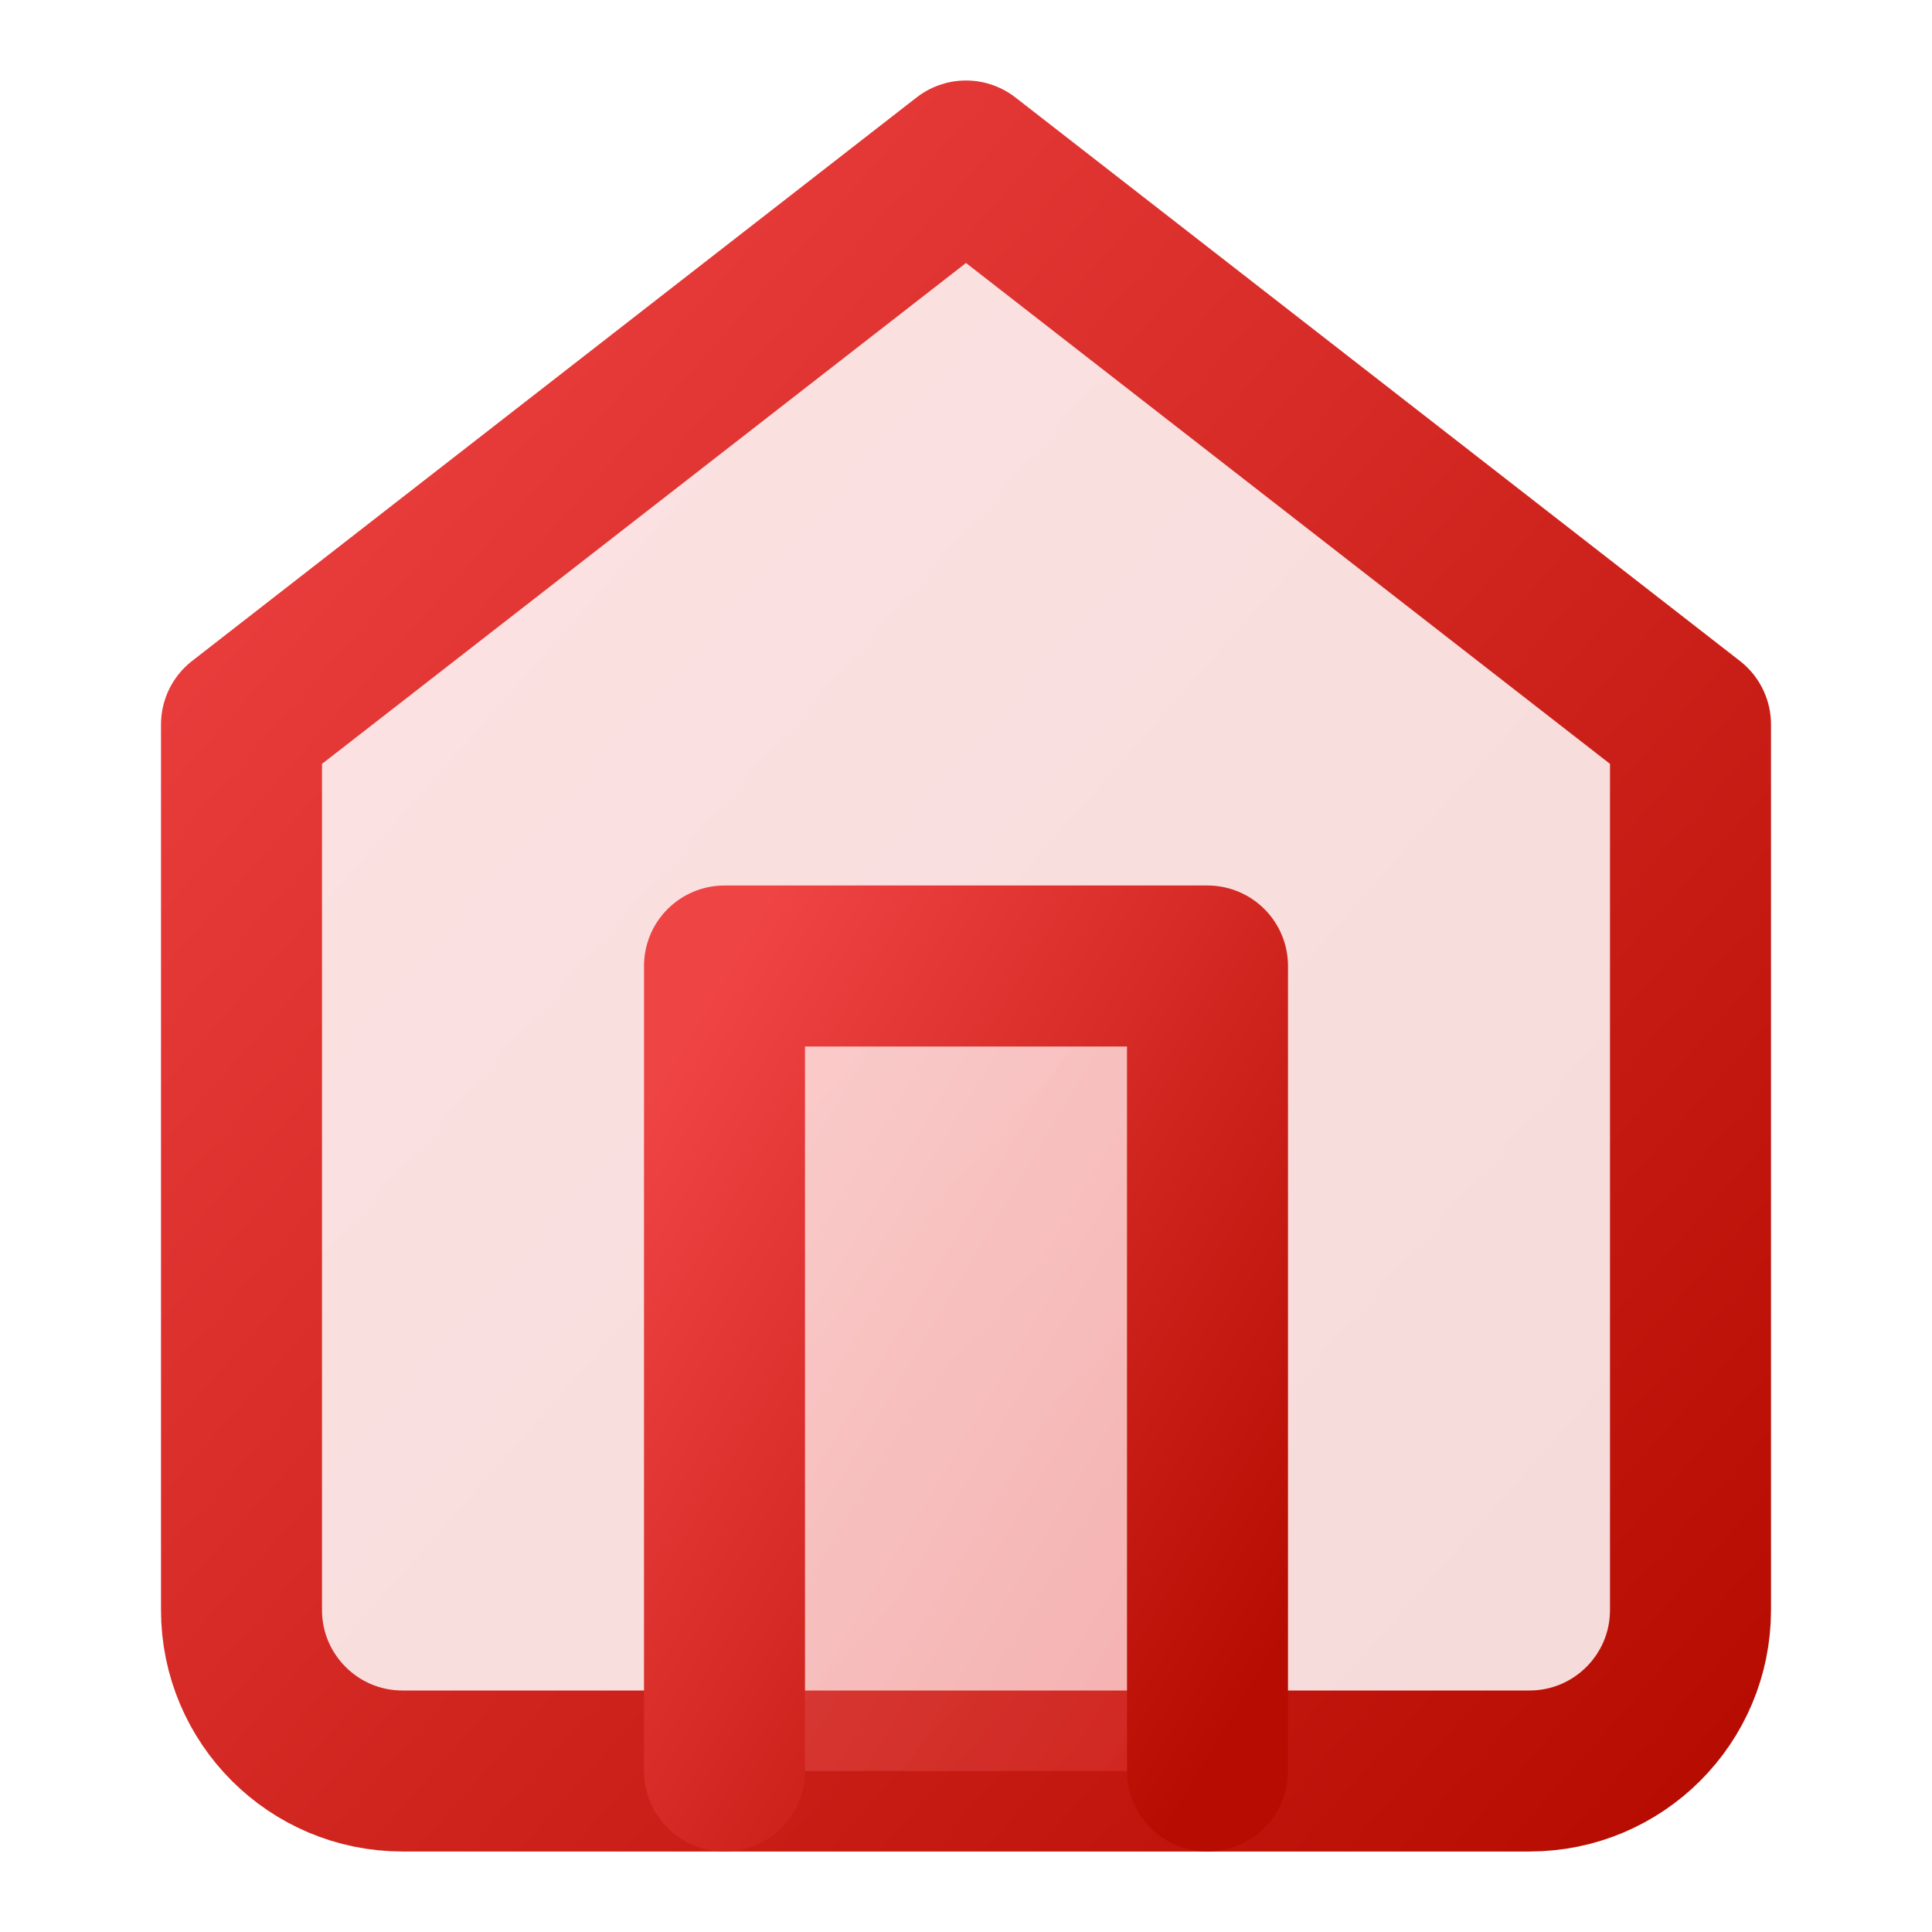
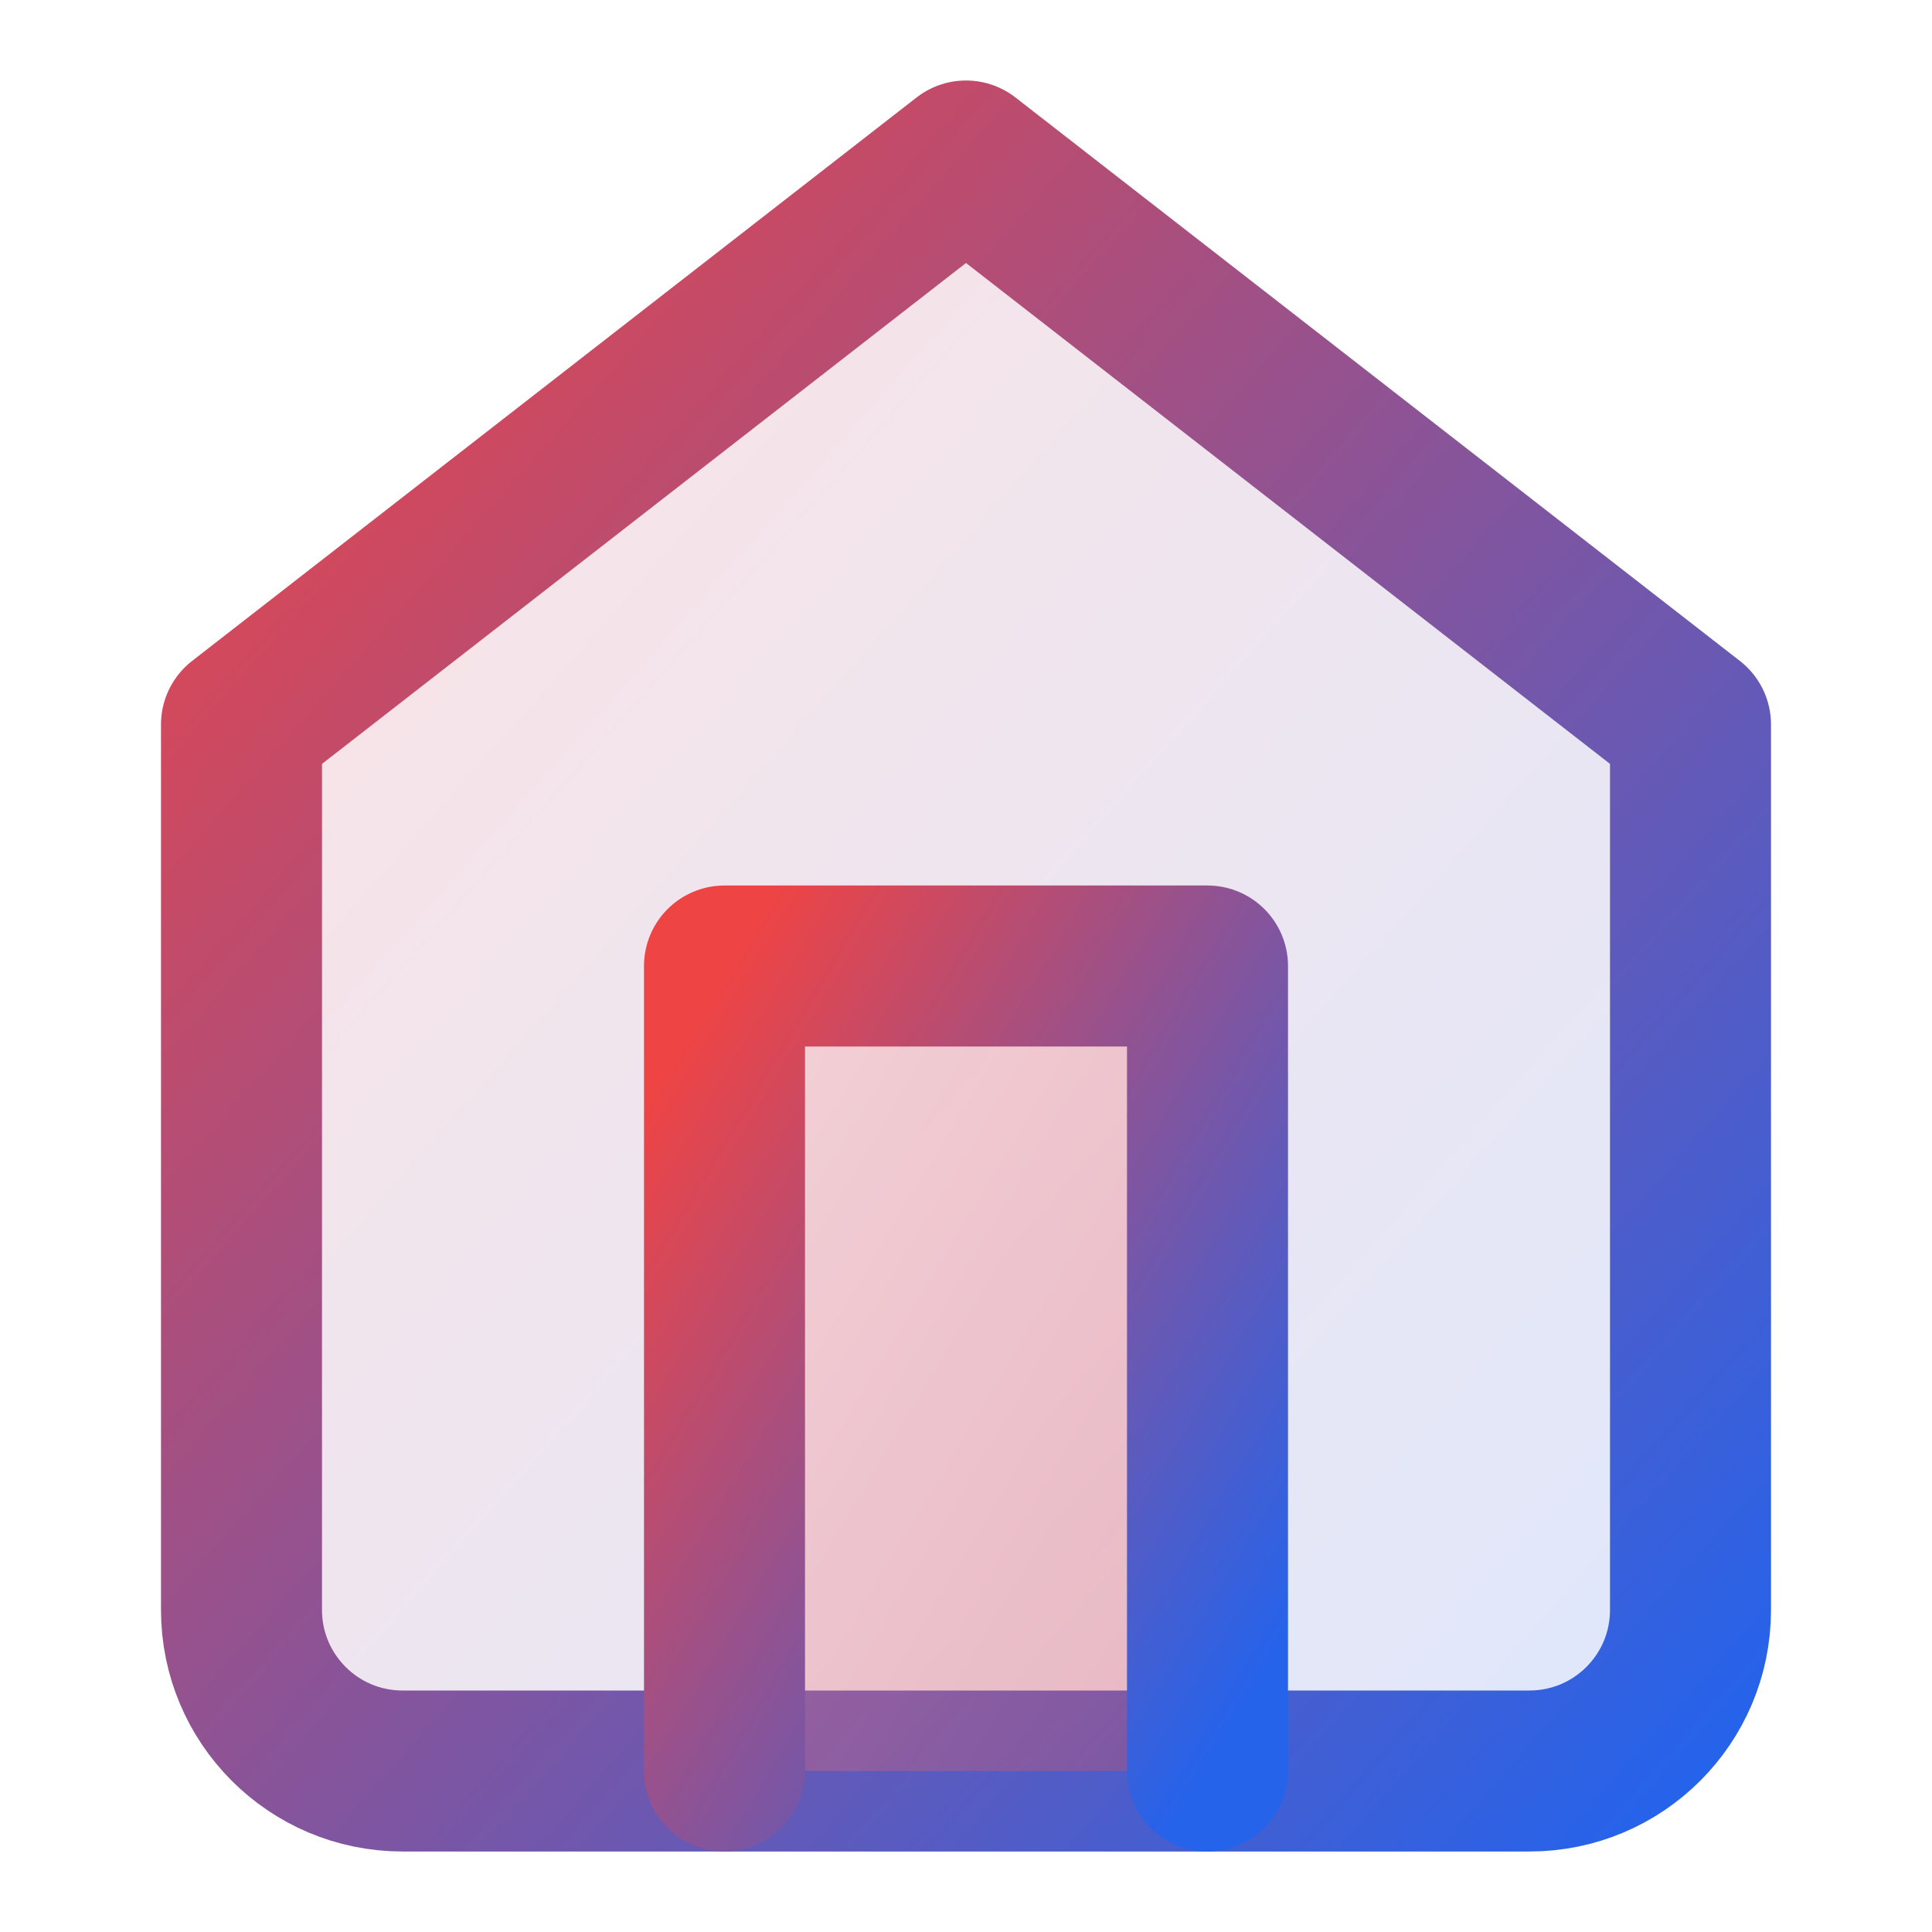
<svg xmlns="http://www.w3.org/2000/svg" viewBox="0 0 24 24" width="24" height="24">
  <defs>
    <linearGradient id="premiumRed" x1="0%" y1="0%" x2="100%" y2="100%">
      <stop offset="0%" stop-color="#ef4444" />
-       <stop offset="100%" stop-color="#b70c01" />
+       <stop offset="100%" stop-color="#2563eb" />
    </linearGradient>
    <linearGradient id="premiumRedLight" x1="0%" y1="0%" x2="100%" y2="100%">
      <stop offset="0%" stop-color="#fca5a5" />
      <stop offset="100%" stop-color="#ef4444" />
    </linearGradient>
    <filter id="glow" x="-20%" y="-20%" width="140%" height="140%">
      <feGaussianBlur stdDeviation="1" result="blur" />
      <feComposite in="SourceGraphic" in2="blur" operator="over" />
    </filter>
  </defs>
  <path d="M3 9l9-7 9 7v11a2 2 0 0 1-2 2H5a2 2 0 0 1-2-2z" fill="url(#premiumRed)" opacity="0.15" />
  <path d="M3 9l9-7 9 7v11a2 2 0 0 1-2 2H5a2 2 0 0 1-2-2z" fill="none" stroke="url(#premiumRed)" stroke-width="2" stroke-linecap="round" stroke-linejoin="round" />
  <path d="M9 22V12h6v10" fill="url(#premiumRedLight)" opacity="0.3" />
  <path d="M9 22V12h6v10" fill="none" stroke="url(#premiumRed)" stroke-width="2" stroke-linecap="round" stroke-linejoin="round" />
</svg>
